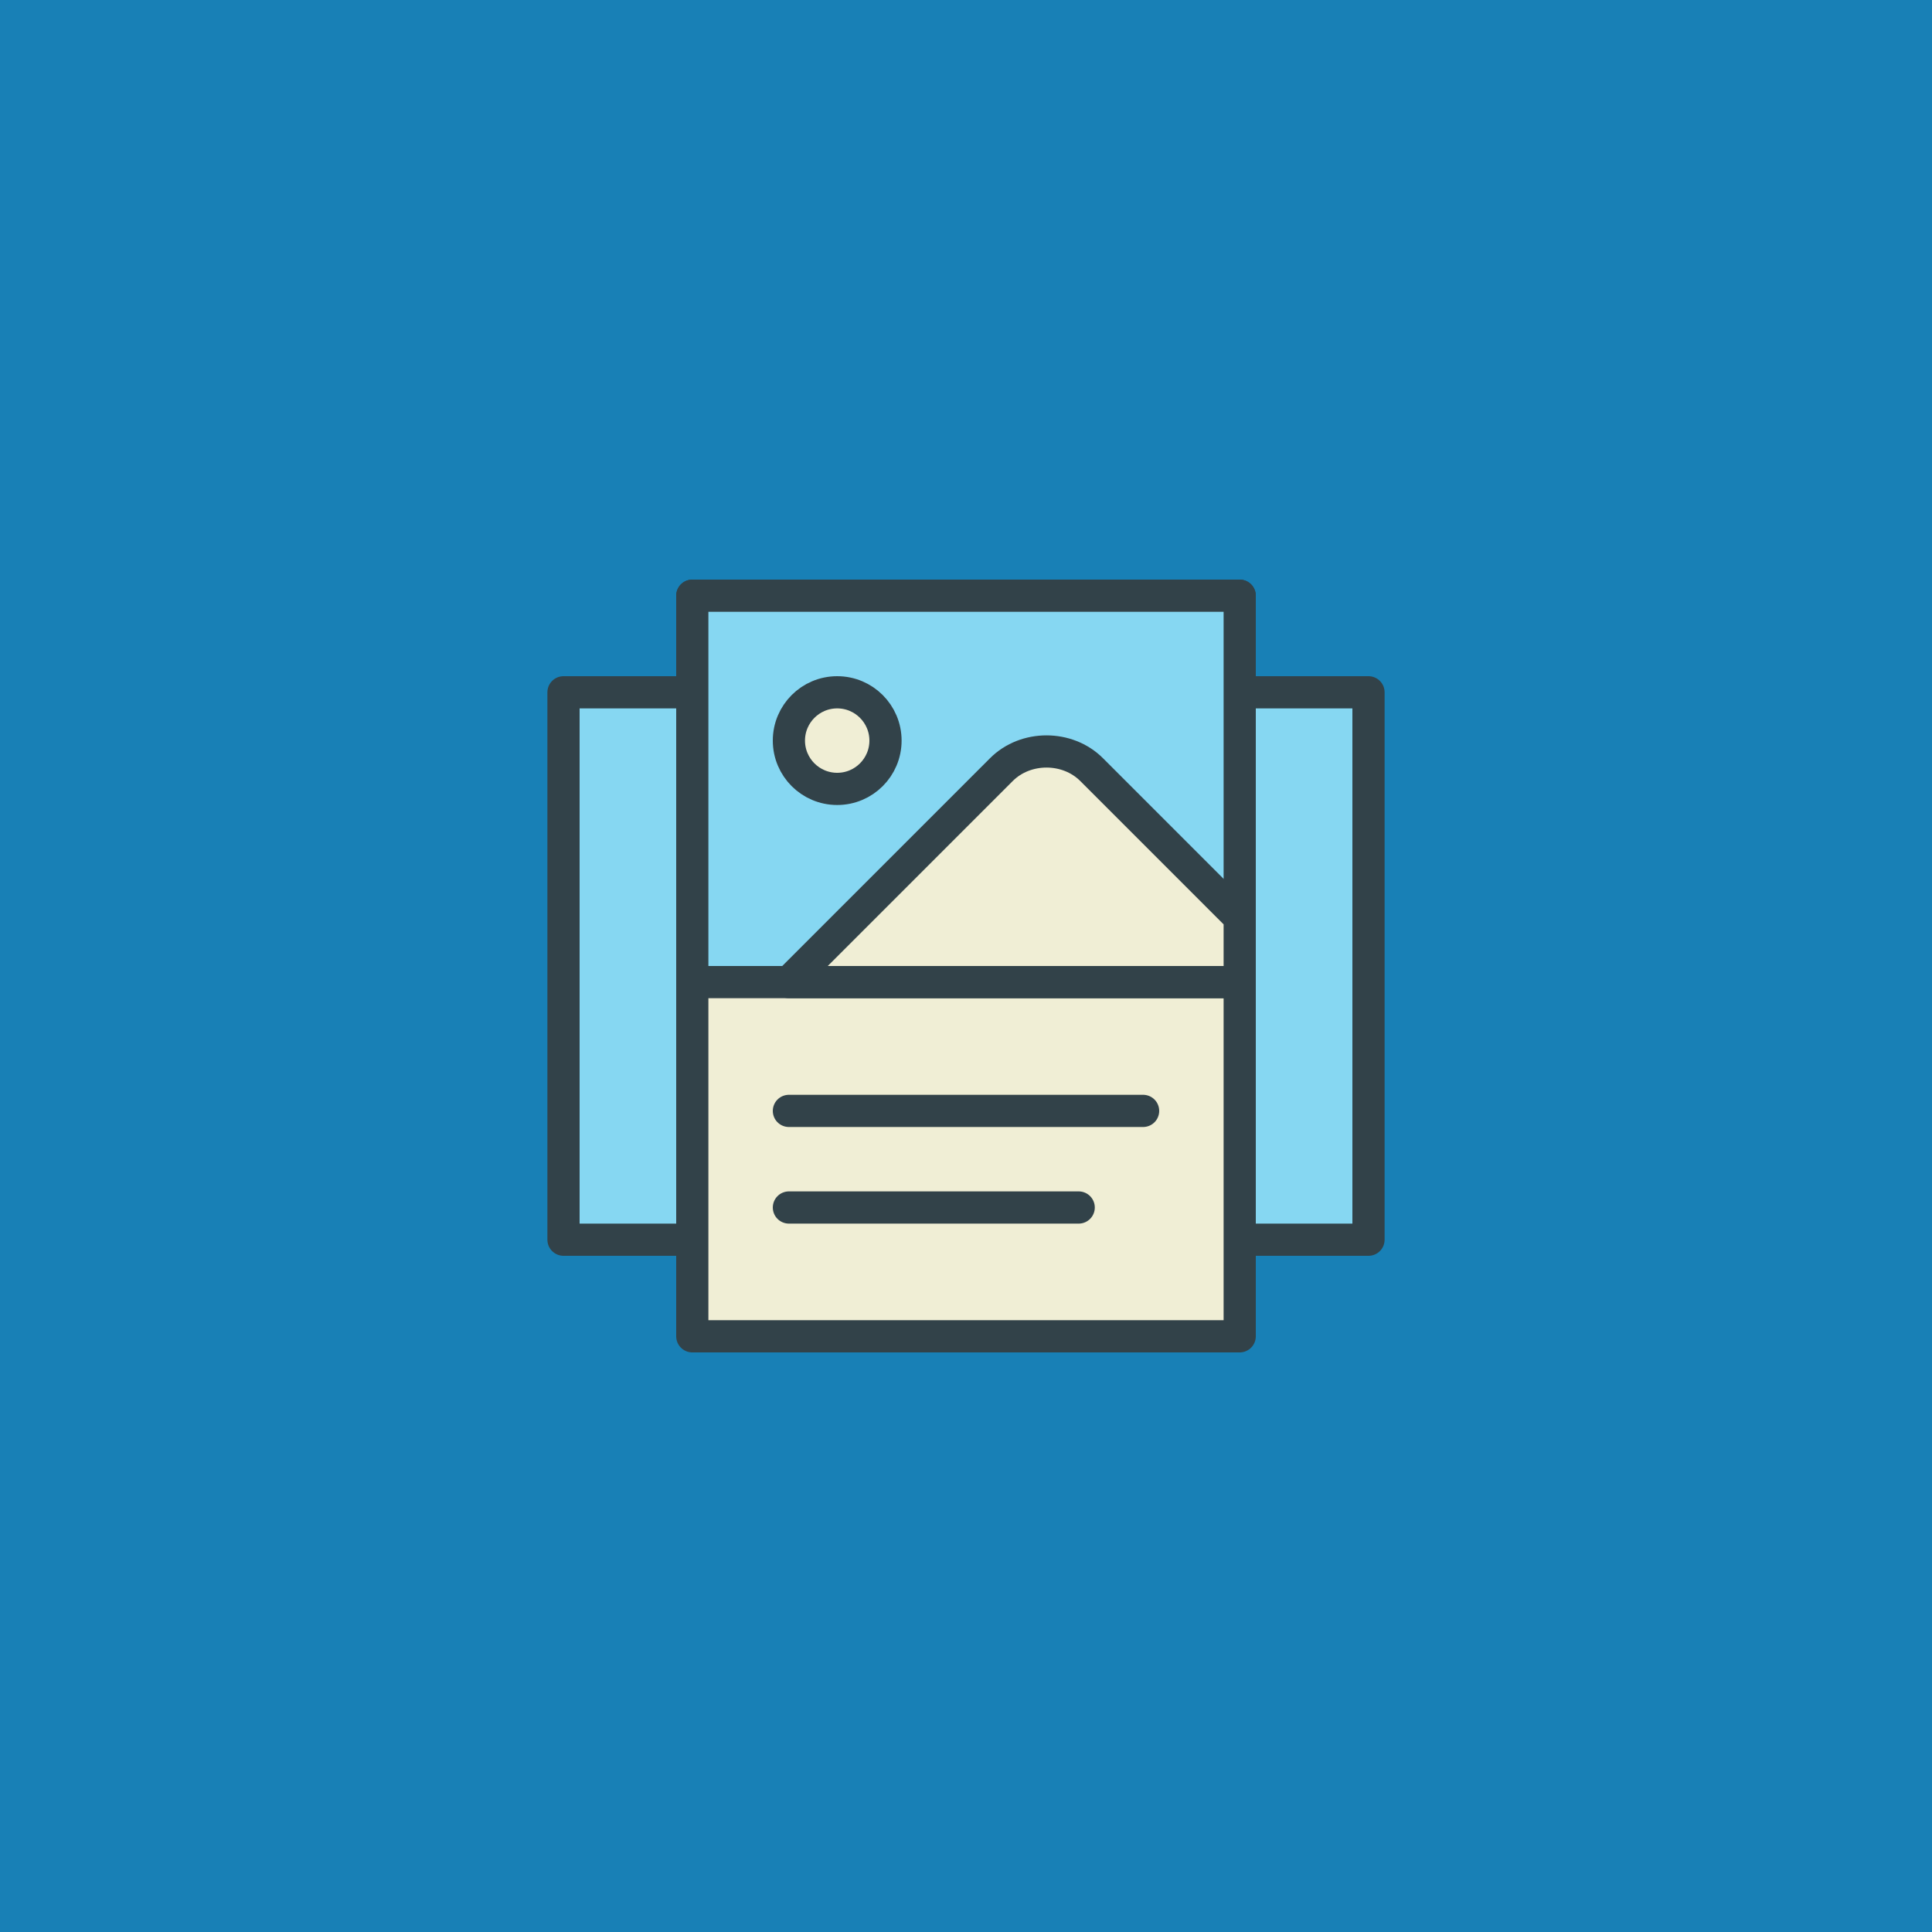
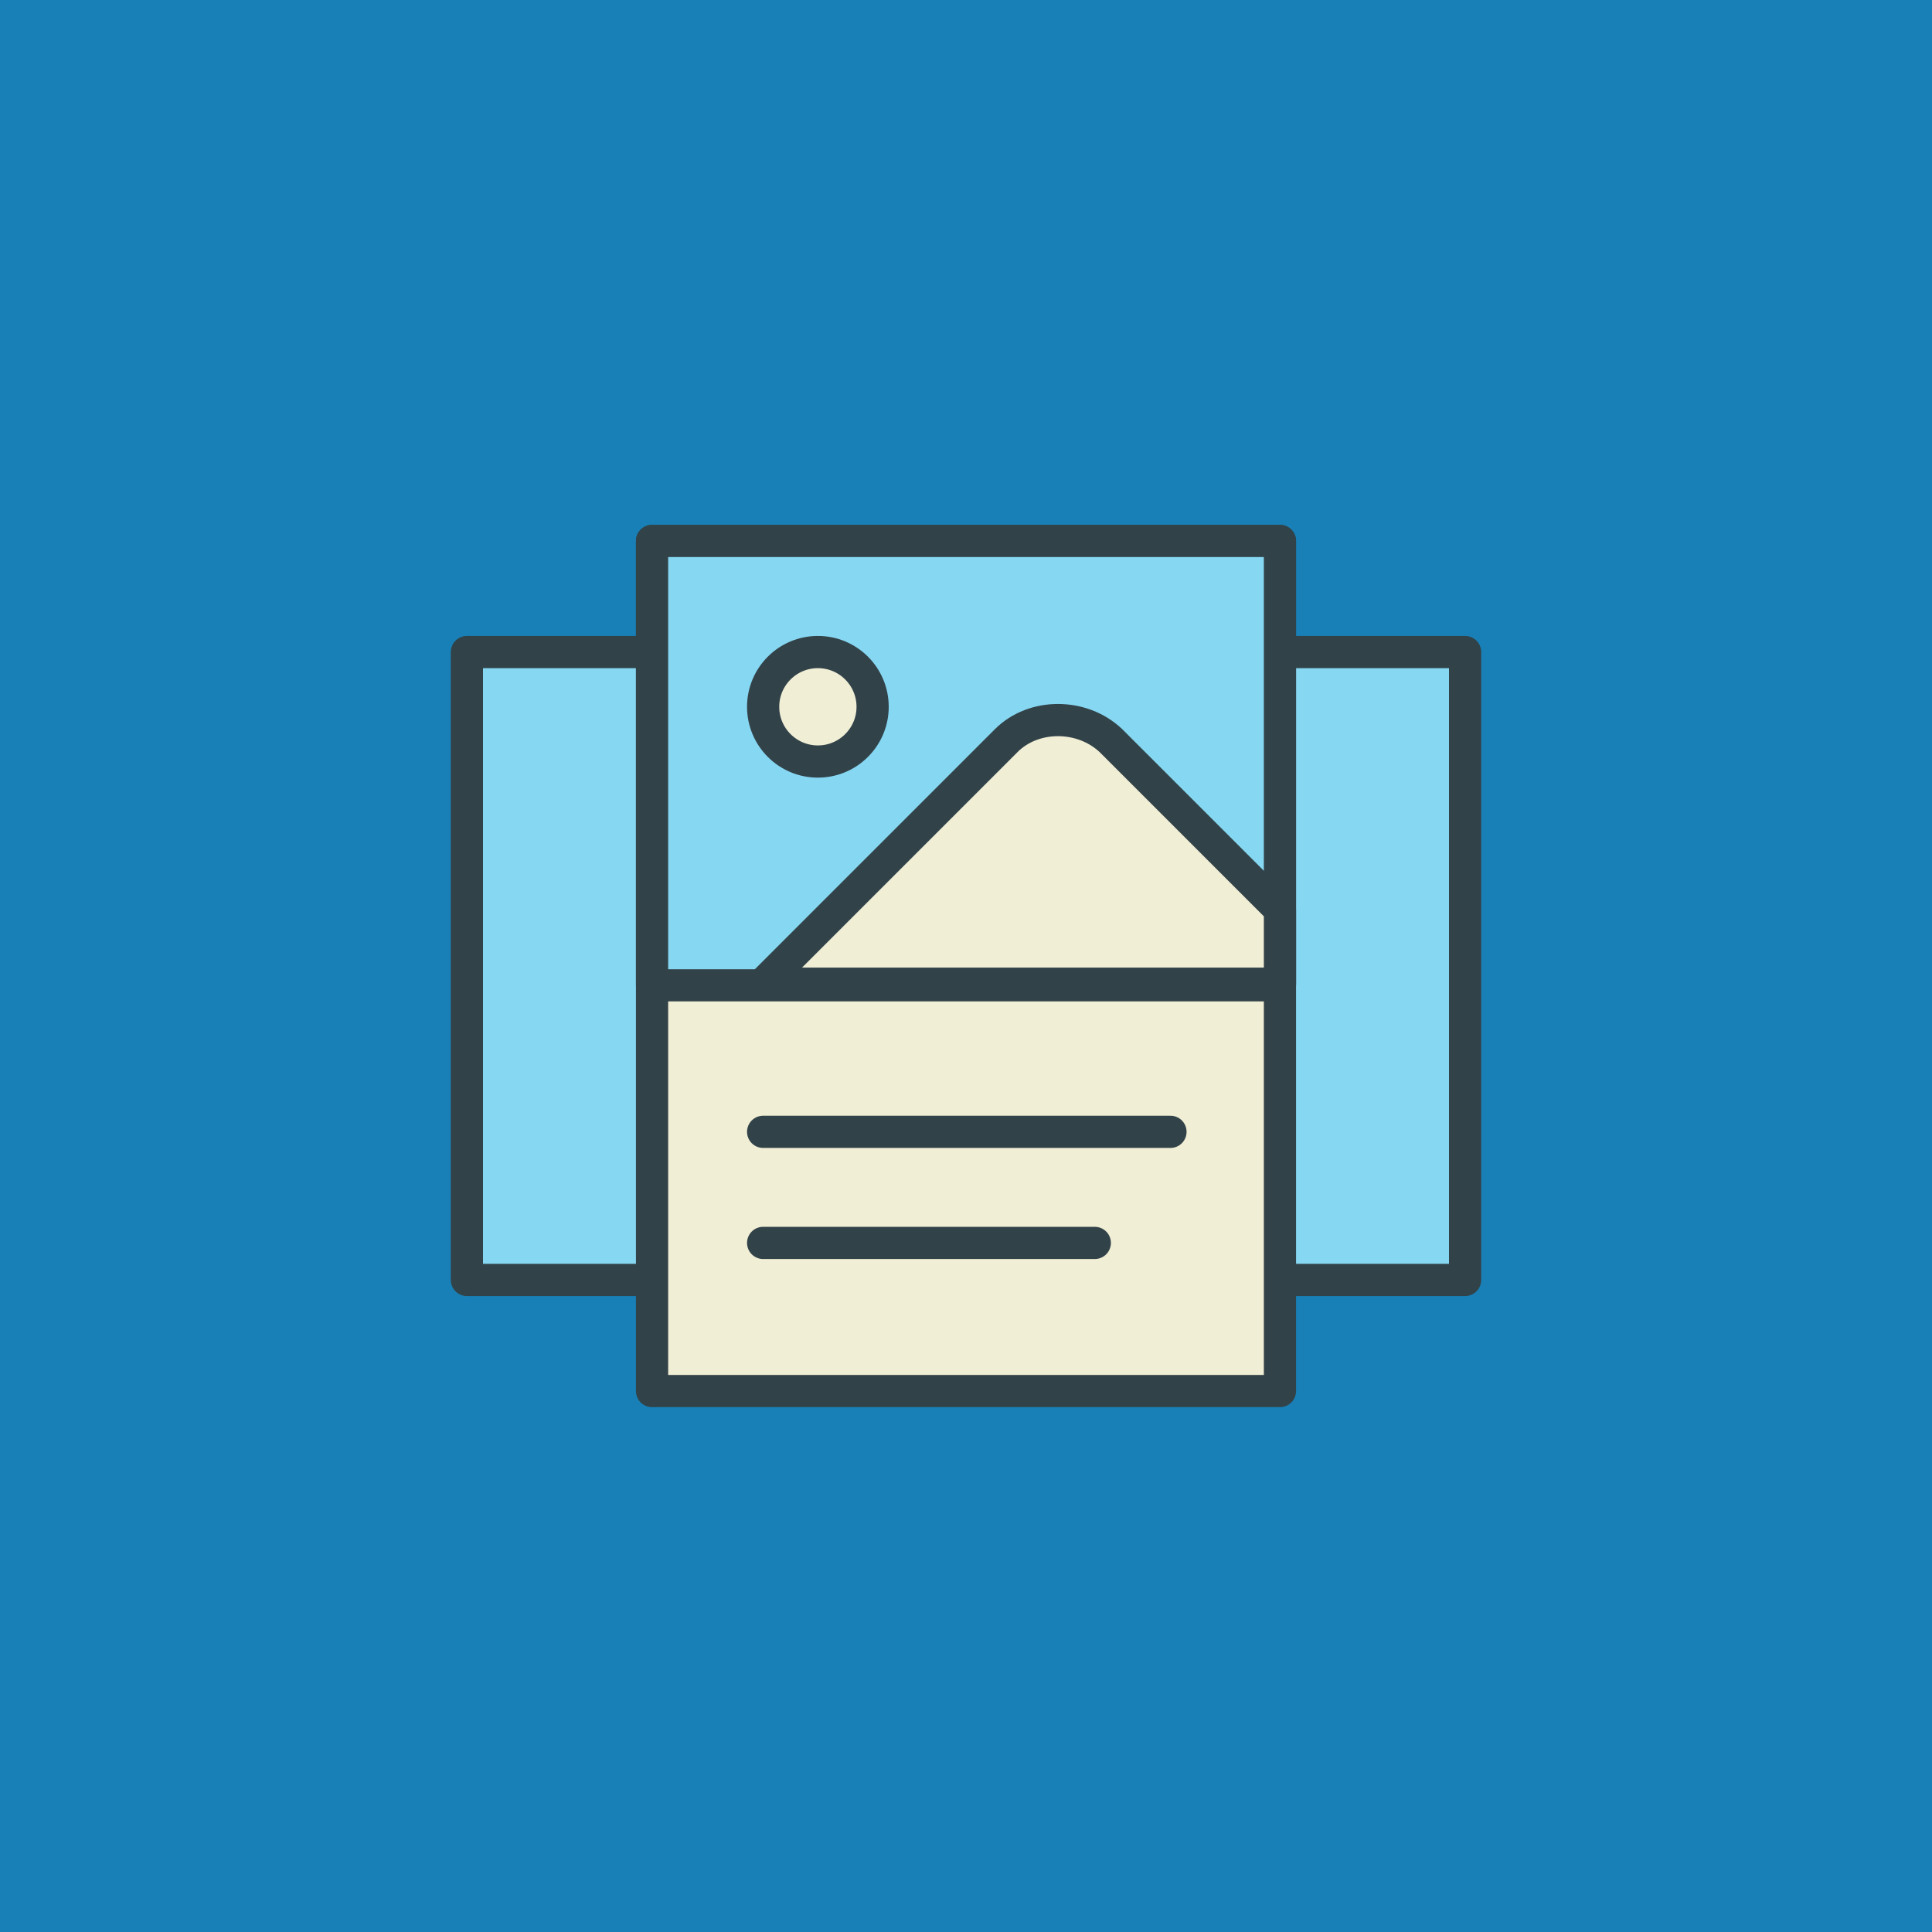
<svg xmlns="http://www.w3.org/2000/svg" enable-background="new 0 0 120 120" viewBox="0 0 120 120">
  <path d="m0 0h120v120h-120z" fill="#1880b6" />
  <g stroke="#324249" stroke-linecap="round" stroke-linejoin="round" stroke-width="2">
-     <path d="m35 43h50v34h-50z" fill="#86d7f2" />
-     <path d="m43 37h34v46h-34z" fill="#f0eed5" />
-     <path d="m43 37h34v24h-34z" fill="#86d7f2" />
-     <path d="m62.2 47.8-13.2 13.2h28v-4l-9.2-9.2c-1.5-1.5-4.1-1.5-5.6 0z" fill="#f0eed5" />
-     <circle cx="52" cy="46" fill="#f0eed5" r="3" />
-     <path d="m49 69h22" fill="none" />
-     <path d="m49 75h18" fill="none" />
+     <path d="m29 40.5h62v39h-62z" fill="#86d7f2" />
+     <path d="m40.5 33.6h39v52.8h-39z" fill="#f0eed5" />
+     <path d="m40.5 33.6h39v27.6h-39z" fill="#86d7f2" />
+     <path d="m62.5 46-15.1 15.1h32.1v-4.6l-10.5-10.5c-1.8-1.7-4.8-1.7-6.5 0z" fill="#f0eed5" />
+     <circle cx="50.8" cy="43.9" fill="#f0eed5" r="3.4" />
+     <path d="m47.4 70.3h25.3" fill="none" />
+     <path d="m47.4 77.2h20.6" fill="none" />
  </g>
</svg>
